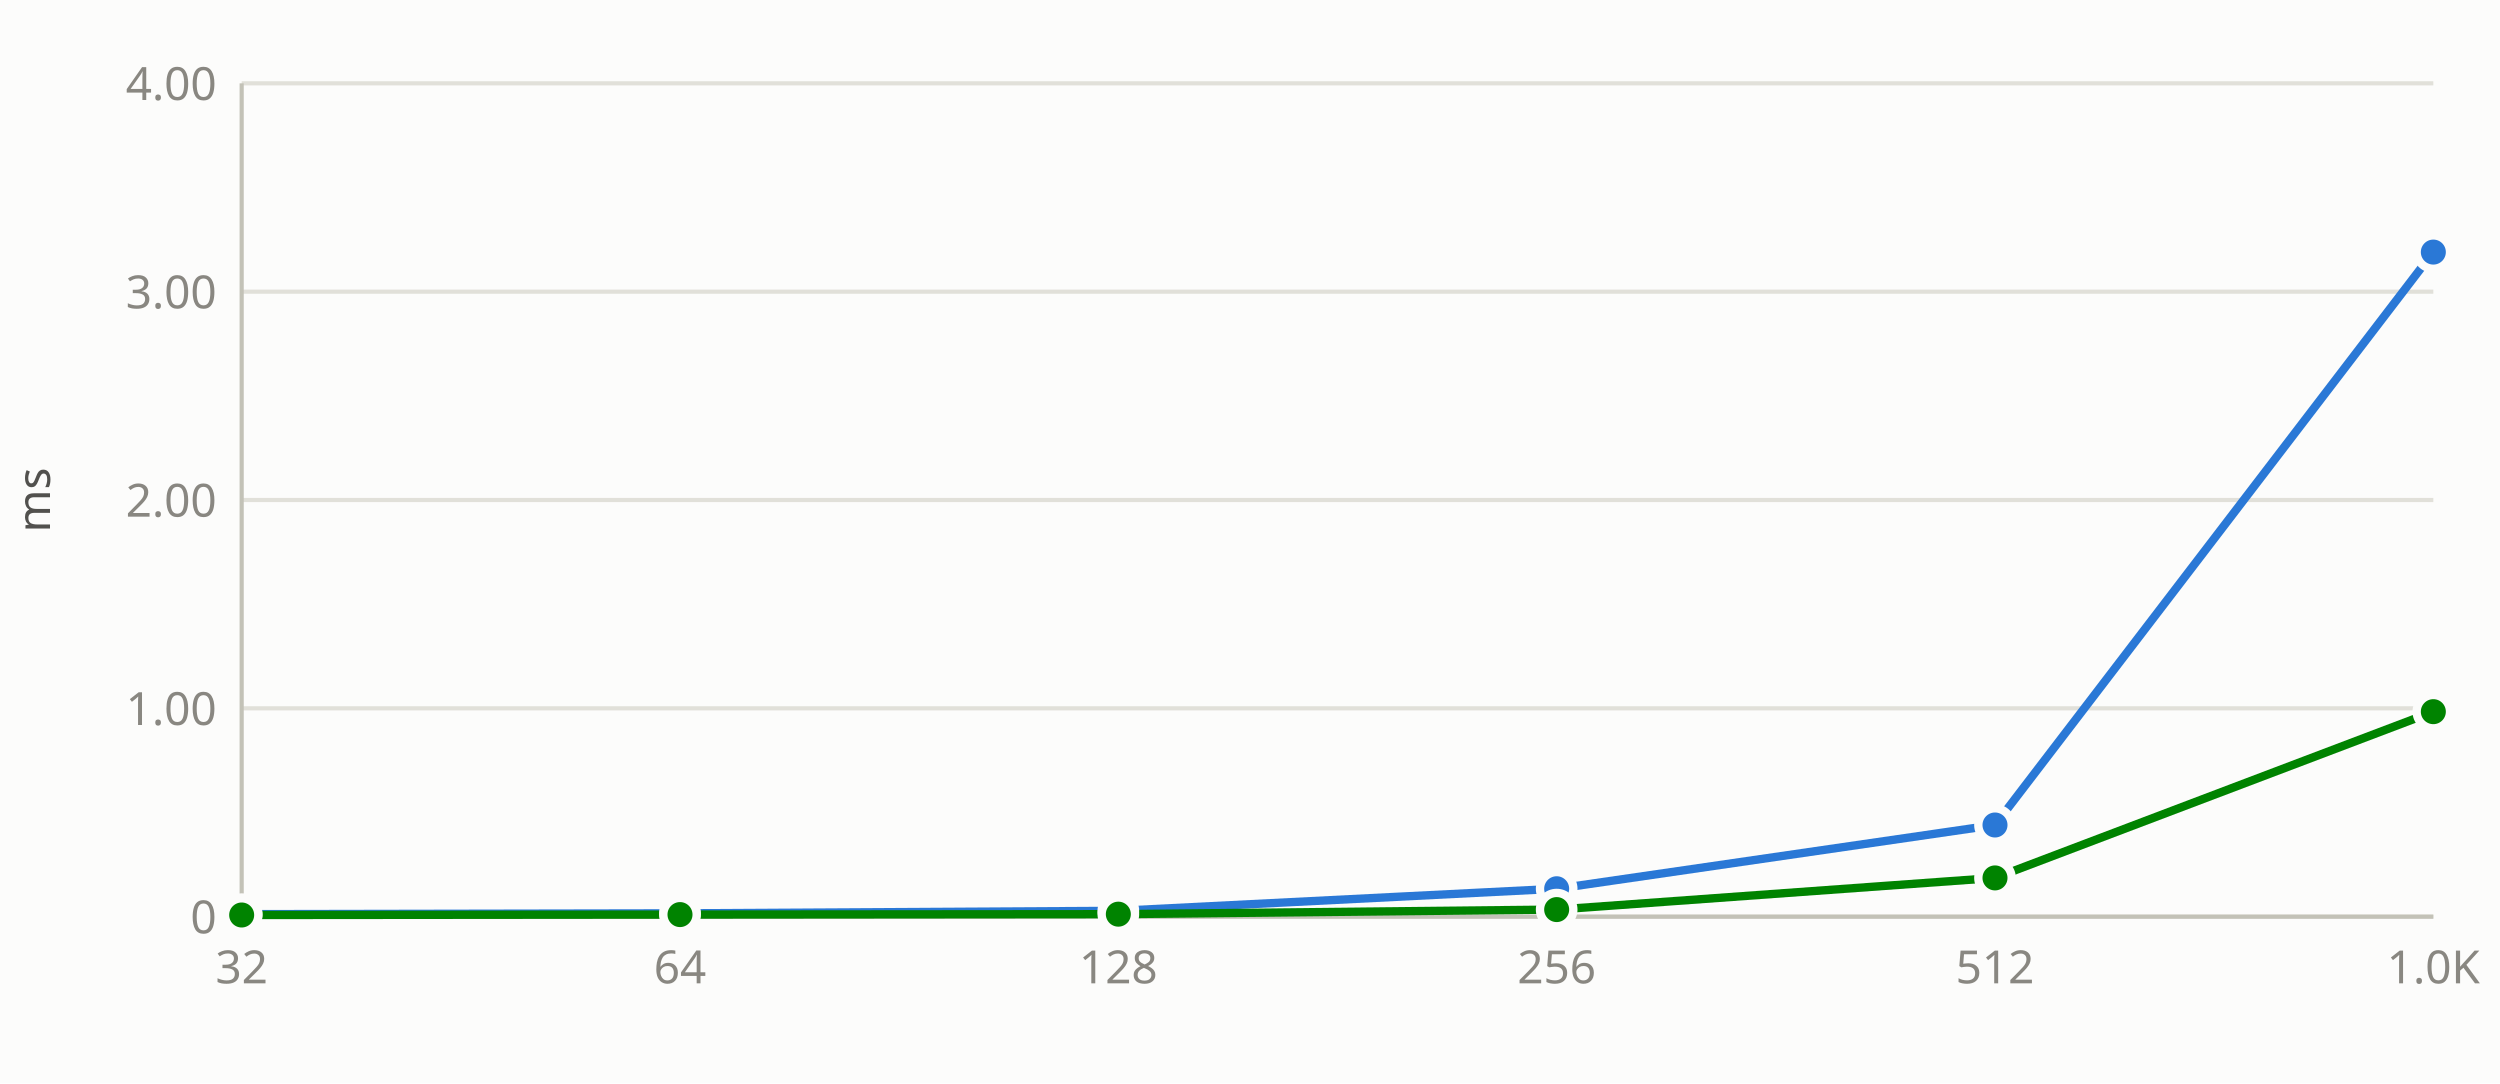
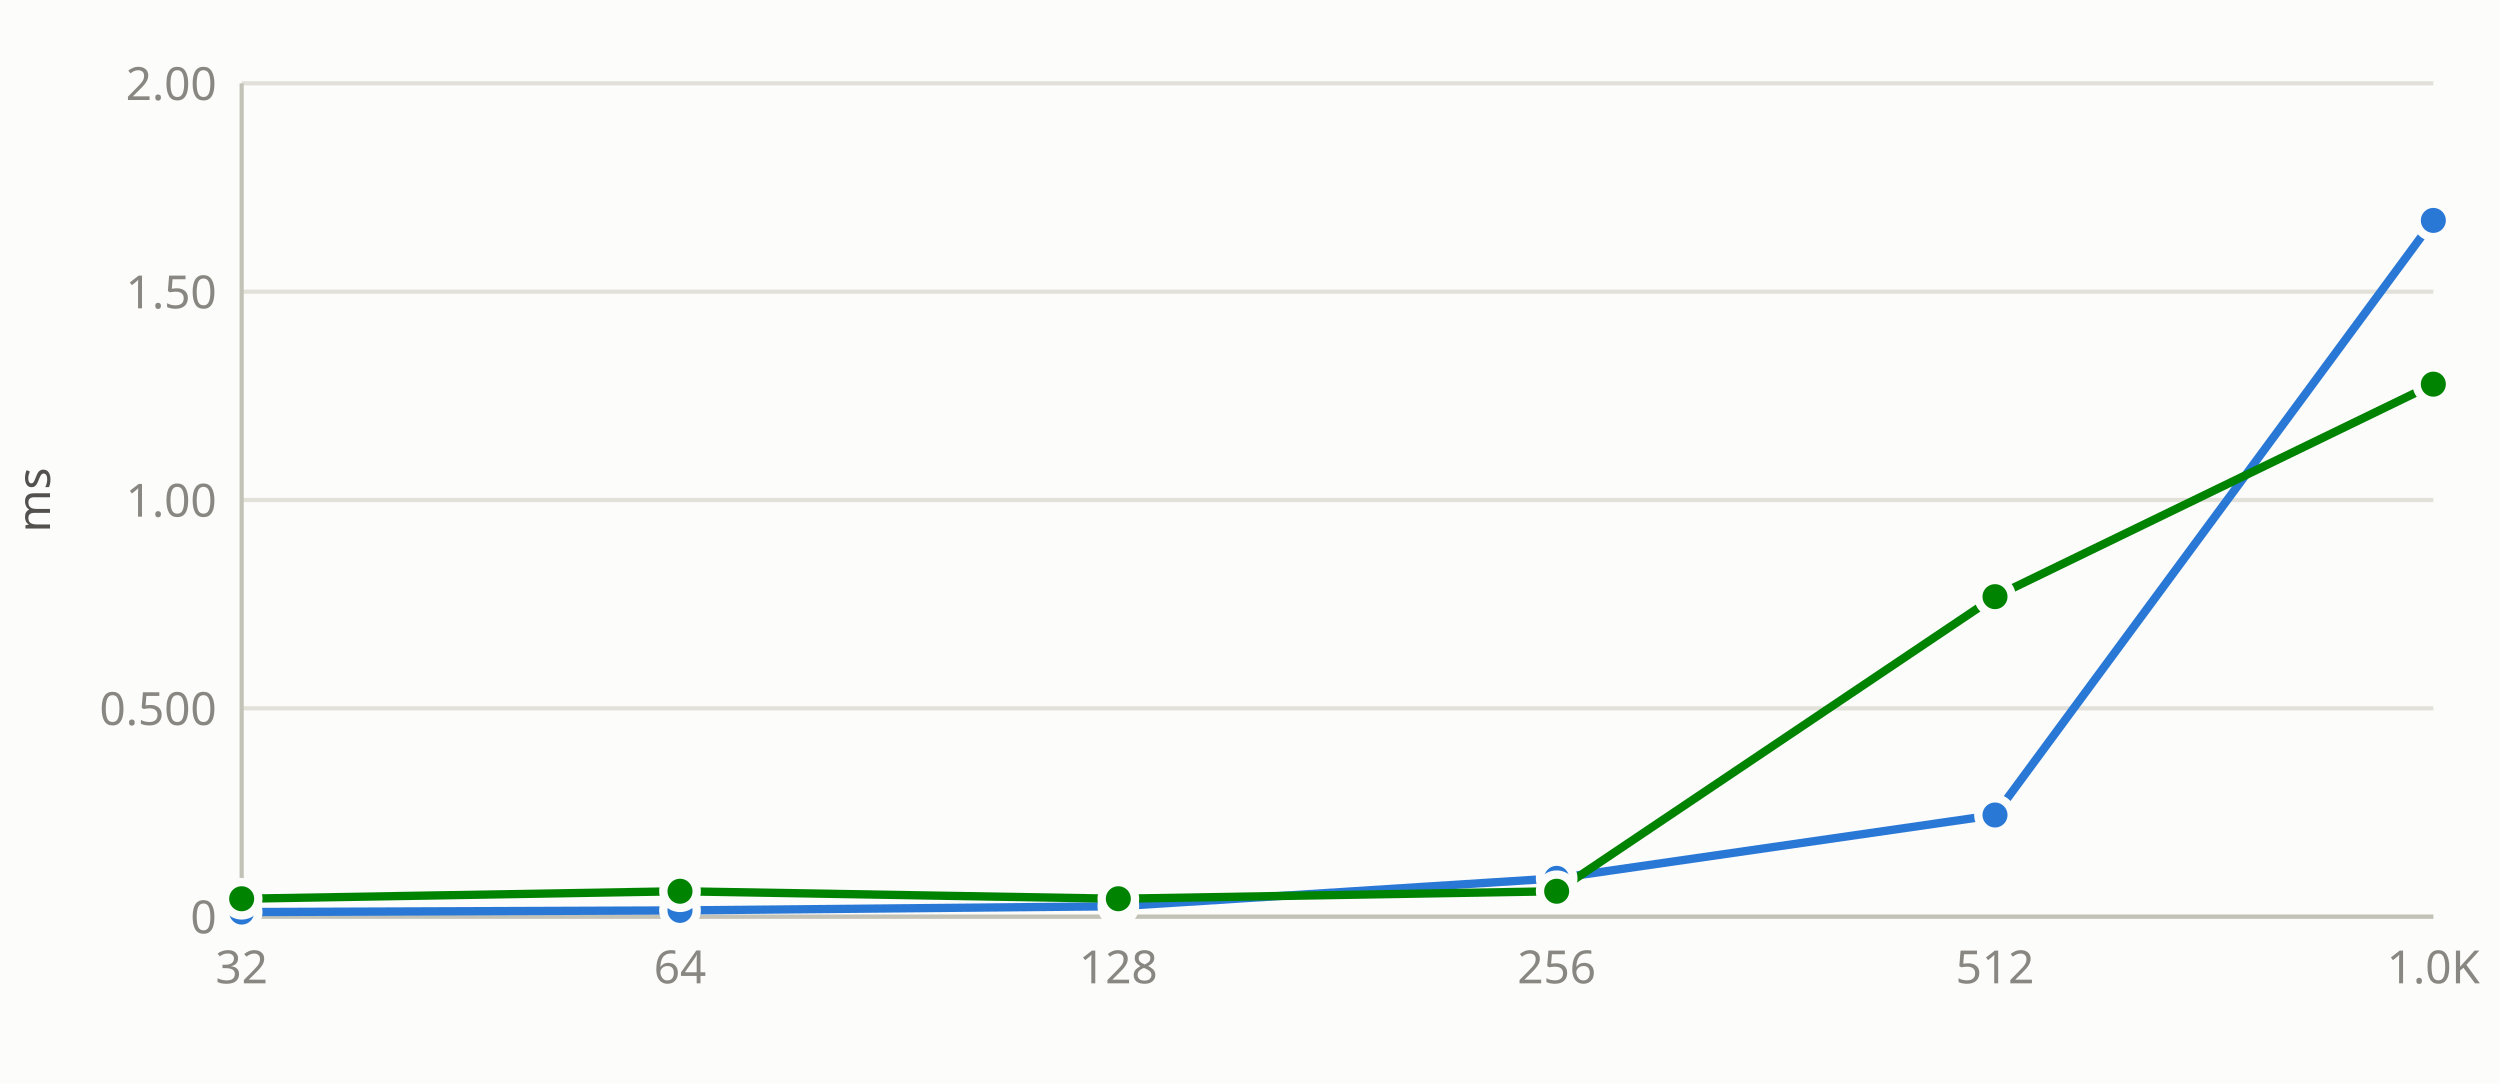
<svg xmlns="http://www.w3.org/2000/svg" id="bc-sgemm-trans-no-transpose-transpose-nvidia_geforce_gtx_1650-ms" viewBox="0 0 600 260" width="600" height="260" role="img" aria-label="ms vs n">
  <style>#bc-sgemm-trans-no-transpose-transpose-nvidia_geforce_gtx_1650-ms .bg{fill:#fcfcfb}#bc-sgemm-trans-no-transpose-transpose-nvidia_geforce_gtx_1650-ms .gr{stroke:#e1e0d9;stroke-width:1;fill:none}#bc-sgemm-trans-no-transpose-transpose-nvidia_geforce_gtx_1650-ms .ax{stroke:#c3c2b7;stroke-width:1;fill:none}#bc-sgemm-trans-no-transpose-transpose-nvidia_geforce_gtx_1650-ms .at{fill:#898781;font:11px/1 system-ui,sans-serif}#bc-sgemm-trans-no-transpose-transpose-nvidia_geforce_gtx_1650-ms .lt{fill:#52514e;font:11px/1 system-ui,sans-serif}#bc-sgemm-trans-no-transpose-transpose-nvidia_geforce_gtx_1650-ms .ln1{stroke:#2a78d6;fill:none;stroke-width:2;stroke-linejoin:round;stroke-linecap:round}#bc-sgemm-trans-no-transpose-transpose-nvidia_geforce_gtx_1650-ms .mk1{fill:#2a78d6;stroke:#fcfcfb;stroke-width:2}#bc-sgemm-trans-no-transpose-transpose-nvidia_geforce_gtx_1650-ms .ln2{stroke:#008300;fill:none;stroke-width:2;stroke-linejoin:round;stroke-linecap:round}#bc-sgemm-trans-no-transpose-transpose-nvidia_geforce_gtx_1650-ms .mk2{fill:#008300;stroke:#fcfcfb;stroke-width:2}@media(prefers-color-scheme:dark){#bc-sgemm-trans-no-transpose-transpose-nvidia_geforce_gtx_1650-ms .bg{fill:#1a1a19}#bc-sgemm-trans-no-transpose-transpose-nvidia_geforce_gtx_1650-ms .gr{stroke:#2c2c2a}#bc-sgemm-trans-no-transpose-transpose-nvidia_geforce_gtx_1650-ms .ax{stroke:#383835}#bc-sgemm-trans-no-transpose-transpose-nvidia_geforce_gtx_1650-ms .at{fill:#898781}#bc-sgemm-trans-no-transpose-transpose-nvidia_geforce_gtx_1650-ms .lt{fill:#c3c2b7}#bc-sgemm-trans-no-transpose-transpose-nvidia_geforce_gtx_1650-ms .ln1{stroke:#3987e5}#bc-sgemm-trans-no-transpose-transpose-nvidia_geforce_gtx_1650-ms .mk1{fill:#3987e5;stroke:#1a1a19}#bc-sgemm-trans-no-transpose-transpose-nvidia_geforce_gtx_1650-ms .ln2{stroke:#008300}#bc-sgemm-trans-no-transpose-transpose-nvidia_geforce_gtx_1650-ms .mk2{fill:#008300;stroke:#1a1a19}}:root[data-theme=dark] #bc-sgemm-trans-no-transpose-transpose-nvidia_geforce_gtx_1650-ms .bg{fill:#1a1a19}:root[data-theme=dark] #bc-sgemm-trans-no-transpose-transpose-nvidia_geforce_gtx_1650-ms .gr{stroke:#2c2c2a}:root[data-theme=dark] #bc-sgemm-trans-no-transpose-transpose-nvidia_geforce_gtx_1650-ms .ax{stroke:#383835}:root[data-theme=dark] #bc-sgemm-trans-no-transpose-transpose-nvidia_geforce_gtx_1650-ms .lt{fill:#c3c2b7}:root[data-theme=dark] #bc-sgemm-trans-no-transpose-transpose-nvidia_geforce_gtx_1650-ms .ln1{stroke:#3987e5}:root[data-theme=dark] #bc-sgemm-trans-no-transpose-transpose-nvidia_geforce_gtx_1650-ms .mk1{fill:#3987e5;stroke:#1a1a19}:root[data-theme=dark] #bc-sgemm-trans-no-transpose-transpose-nvidia_geforce_gtx_1650-ms .mk2{stroke:#1a1a19}</style>
  <rect class="bg" width="600" height="260" />
  <line class="gr" x1="58" y1="220.0" x2="584" y2="220.0" />
  <line class="gr" x1="58" y1="170.0" x2="584" y2="170.0" />
  <line class="gr" x1="58" y1="120.0" x2="584" y2="120.0" />
  <line class="gr" x1="58" y1="70.0" x2="584" y2="70.0" />
  <line class="gr" x1="58" y1="20.0" x2="584" y2="20.0" />
  <line class="ax" x1="58" y1="20" x2="58" y2="220" />
  <line class="ax" x1="58" y1="220" x2="584" y2="220" />
  <text class="at" x="52" y="224.0" text-anchor="end">0</text>
-   <text class="at" x="52" y="174.0" text-anchor="end">1.00</text>
-   <text class="at" x="52" y="124.0" text-anchor="end">2.00</text>
-   <text class="at" x="52" y="74.0" text-anchor="end">3.00</text>
-   <text class="at" x="52" y="24.0" text-anchor="end">4.00</text>
+   <text class="at" x="52" y="174.0" text-anchor="end">0.500</text>
+   <text class="at" x="52" y="124.0" text-anchor="end">1.00</text>
+   <text class="at" x="52" y="74.0" text-anchor="end">1.50</text>
+   <text class="at" x="52" y="24.0" text-anchor="end">2.00</text>
  <text class="lt" x="12" y="120.0" text-anchor="middle" transform="rotate(-90 12 120.0)">ms</text>
  <text class="at" x="58.0" y="236" text-anchor="middle">32</text>
  <text class="at" x="163.2" y="236" text-anchor="middle">64</text>
  <text class="at" x="268.4" y="236" text-anchor="middle">128</text>
  <text class="at" x="373.6" y="236" text-anchor="middle">256</text>
  <text class="at" x="478.8" y="236" text-anchor="middle">512</text>
  <text class="at" x="584.0" y="236" text-anchor="middle">1.0K</text>
-   <polyline class="ln1" points="58.0,219.4 163.2,219.2 268.4,218.6 373.6,213.3 478.8,198.0 584.0,60.5" />
-   <polyline class="ln2" points="58.0,219.6 163.2,219.5 268.4,219.4 373.6,218.3 478.8,210.7 584.0,170.8" />
-   <circle class="mk1" cx="58.0" cy="219.4" r="4" />
-   <circle class="mk1" cx="163.2" cy="219.2" r="4" />
-   <circle class="mk1" cx="268.4" cy="218.6" r="4" />
-   <circle class="mk1" cx="373.6" cy="213.3" r="4" />
-   <circle class="mk1" cx="478.8" cy="198.0" r="4" />
-   <circle class="mk1" cx="584.0" cy="60.5" r="4" />
-   <circle class="mk2" cx="58.0" cy="219.6" r="4" />
-   <circle class="mk2" cx="163.2" cy="219.5" r="4" />
-   <circle class="mk2" cx="268.4" cy="219.4" r="4" />
-   <circle class="mk2" cx="373.6" cy="218.3" r="4" />
-   <circle class="mk2" cx="478.8" cy="210.7" r="4" />
-   <circle class="mk2" cx="584.0" cy="170.8" r="4" />
+   <polyline class="ln1" points="58.0,218.9 163.2,218.5 268.4,217.5 373.6,210.8 478.8,195.6 584.0,52.9" />
+   <polyline class="ln2" points="58.0,215.7 163.2,213.9 268.4,215.7 373.6,213.9 478.8,143.2 584.0,92.2" />
+   <circle class="mk1" cx="58.0" cy="218.9" r="4" />
+   <circle class="mk1" cx="163.2" cy="218.5" r="4" />
+   <circle class="mk1" cx="268.4" cy="217.5" r="4" />
+   <circle class="mk1" cx="373.6" cy="210.8" r="4" />
+   <circle class="mk1" cx="478.8" cy="195.6" r="4" />
+   <circle class="mk1" cx="584.0" cy="52.9" r="4" />
+   <circle class="mk2" cx="58.0" cy="215.7" r="4" />
+   <circle class="mk2" cx="163.2" cy="213.9" r="4" />
+   <circle class="mk2" cx="268.4" cy="215.7" r="4" />
+   <circle class="mk2" cx="373.6" cy="213.9" r="4" />
+   <circle class="mk2" cx="478.8" cy="143.2" r="4" />
+   <circle class="mk2" cx="584.0" cy="92.2" r="4" />
</svg>
